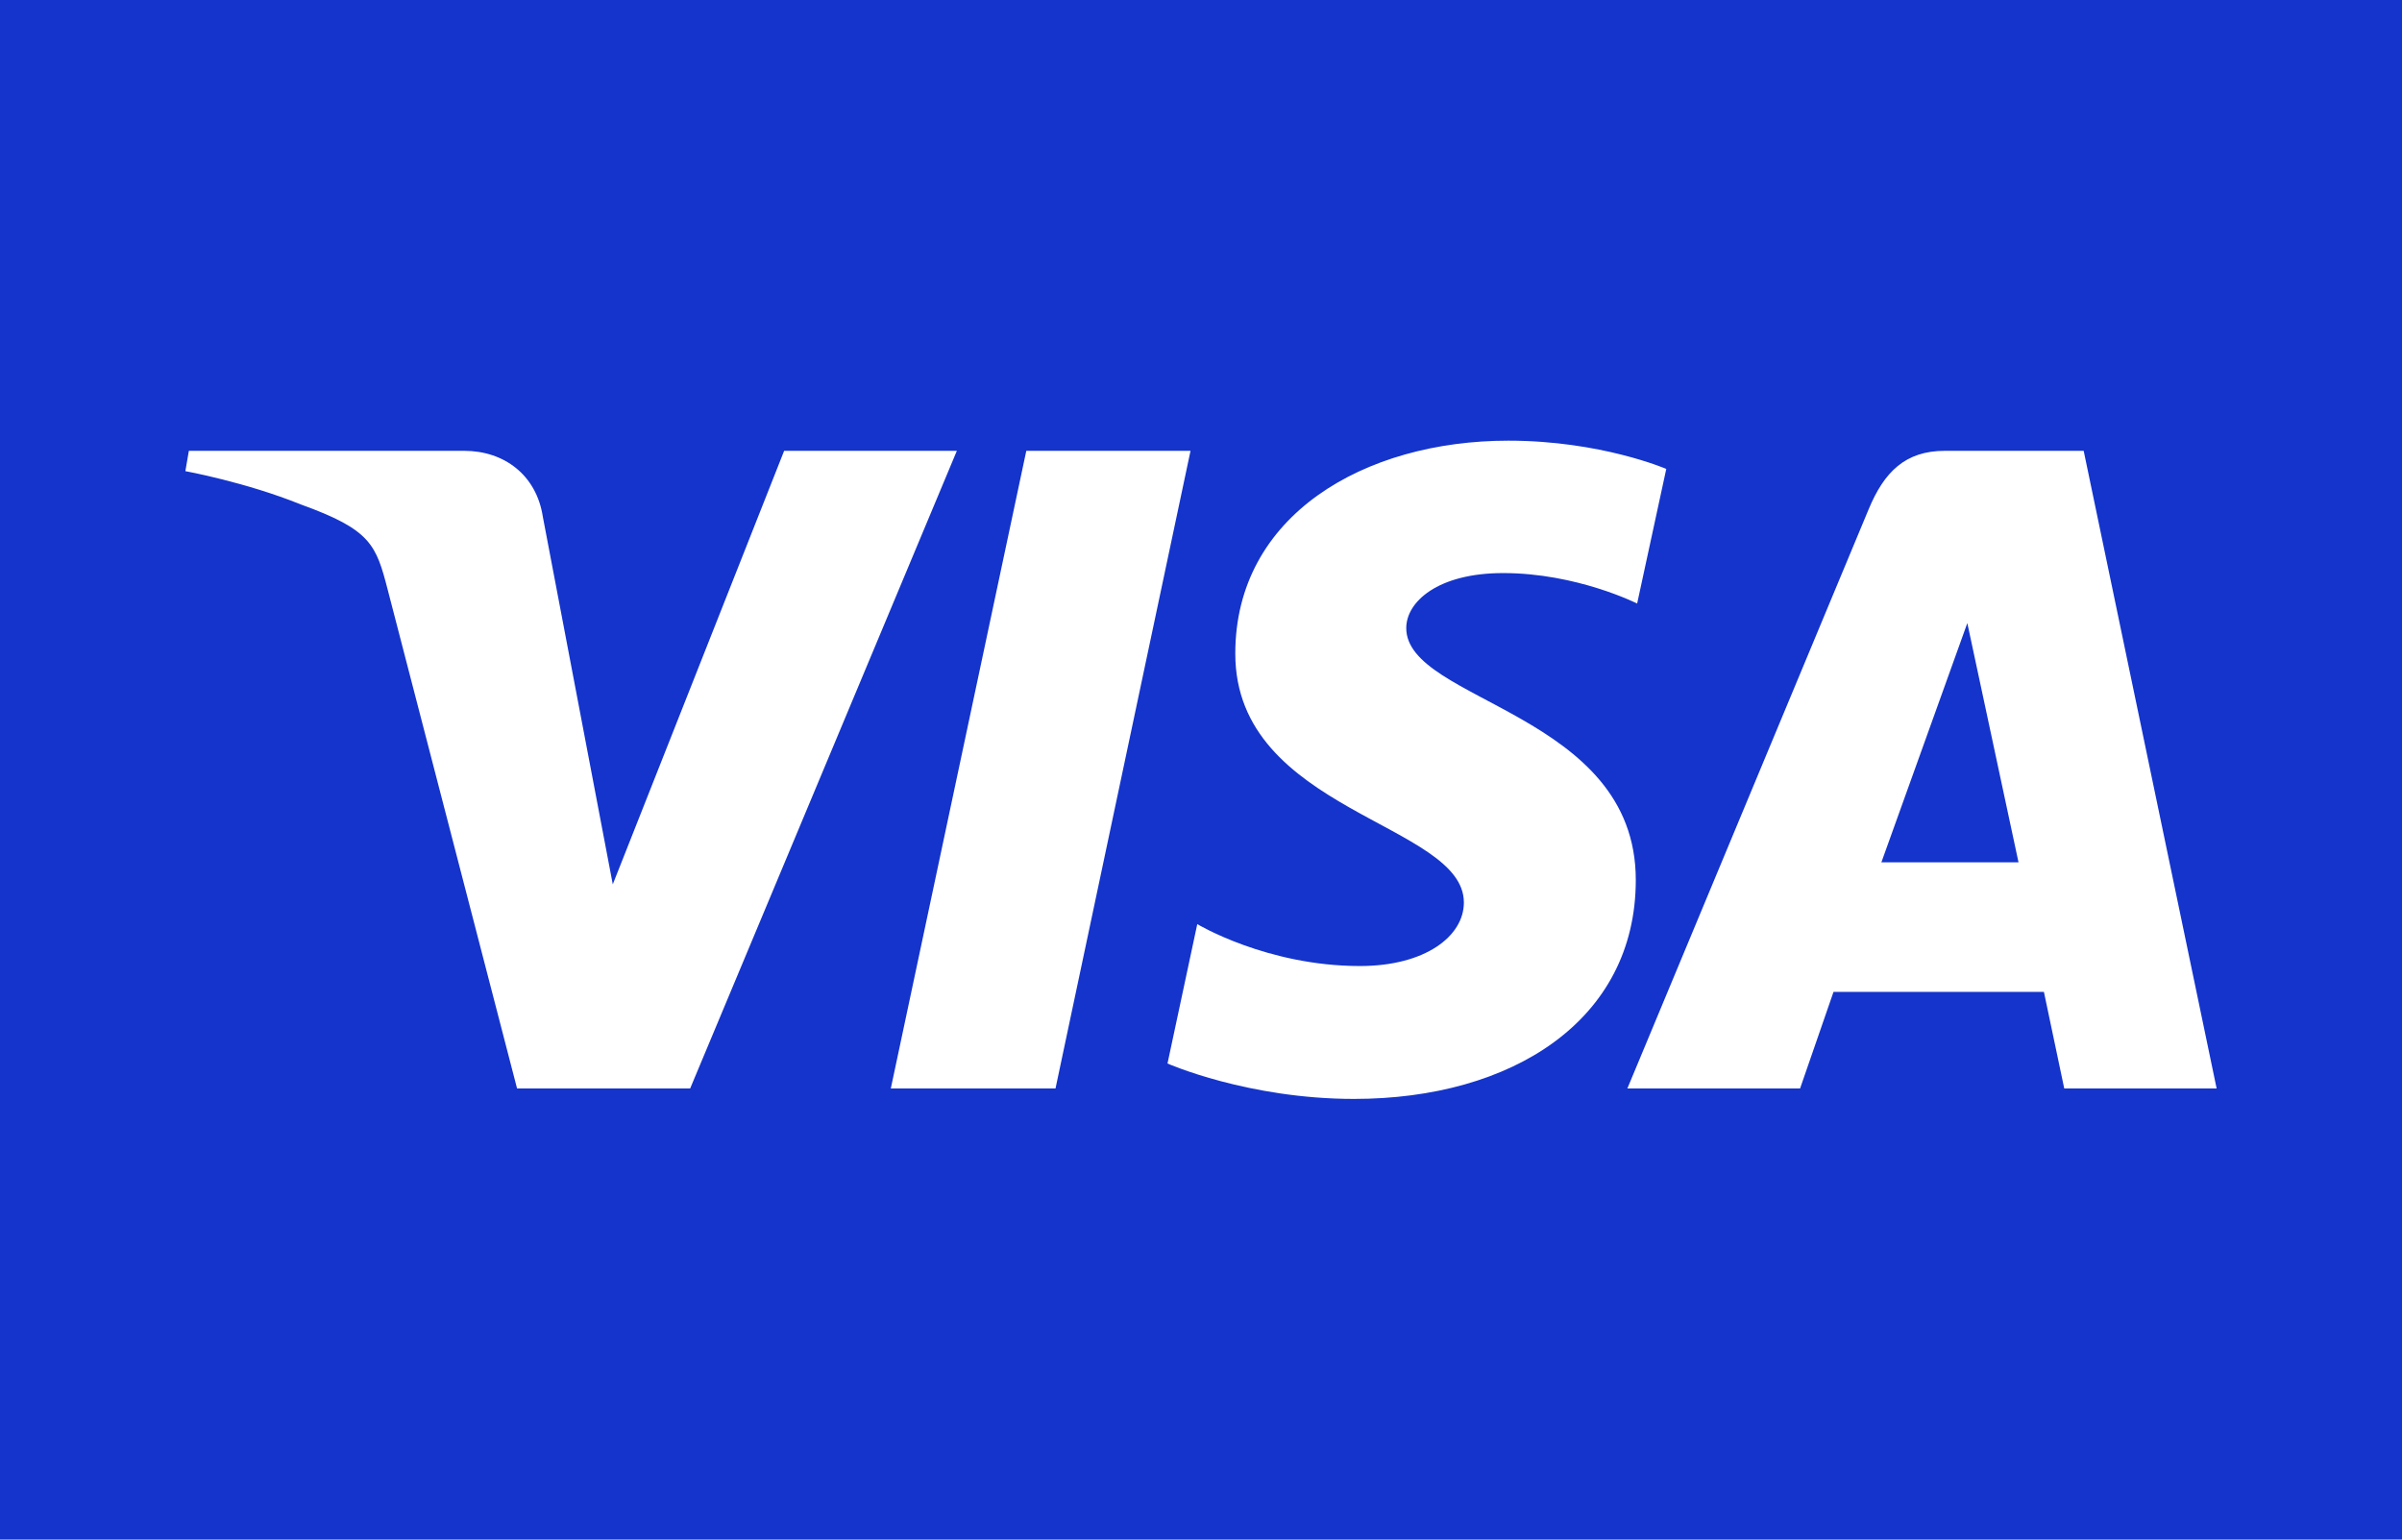
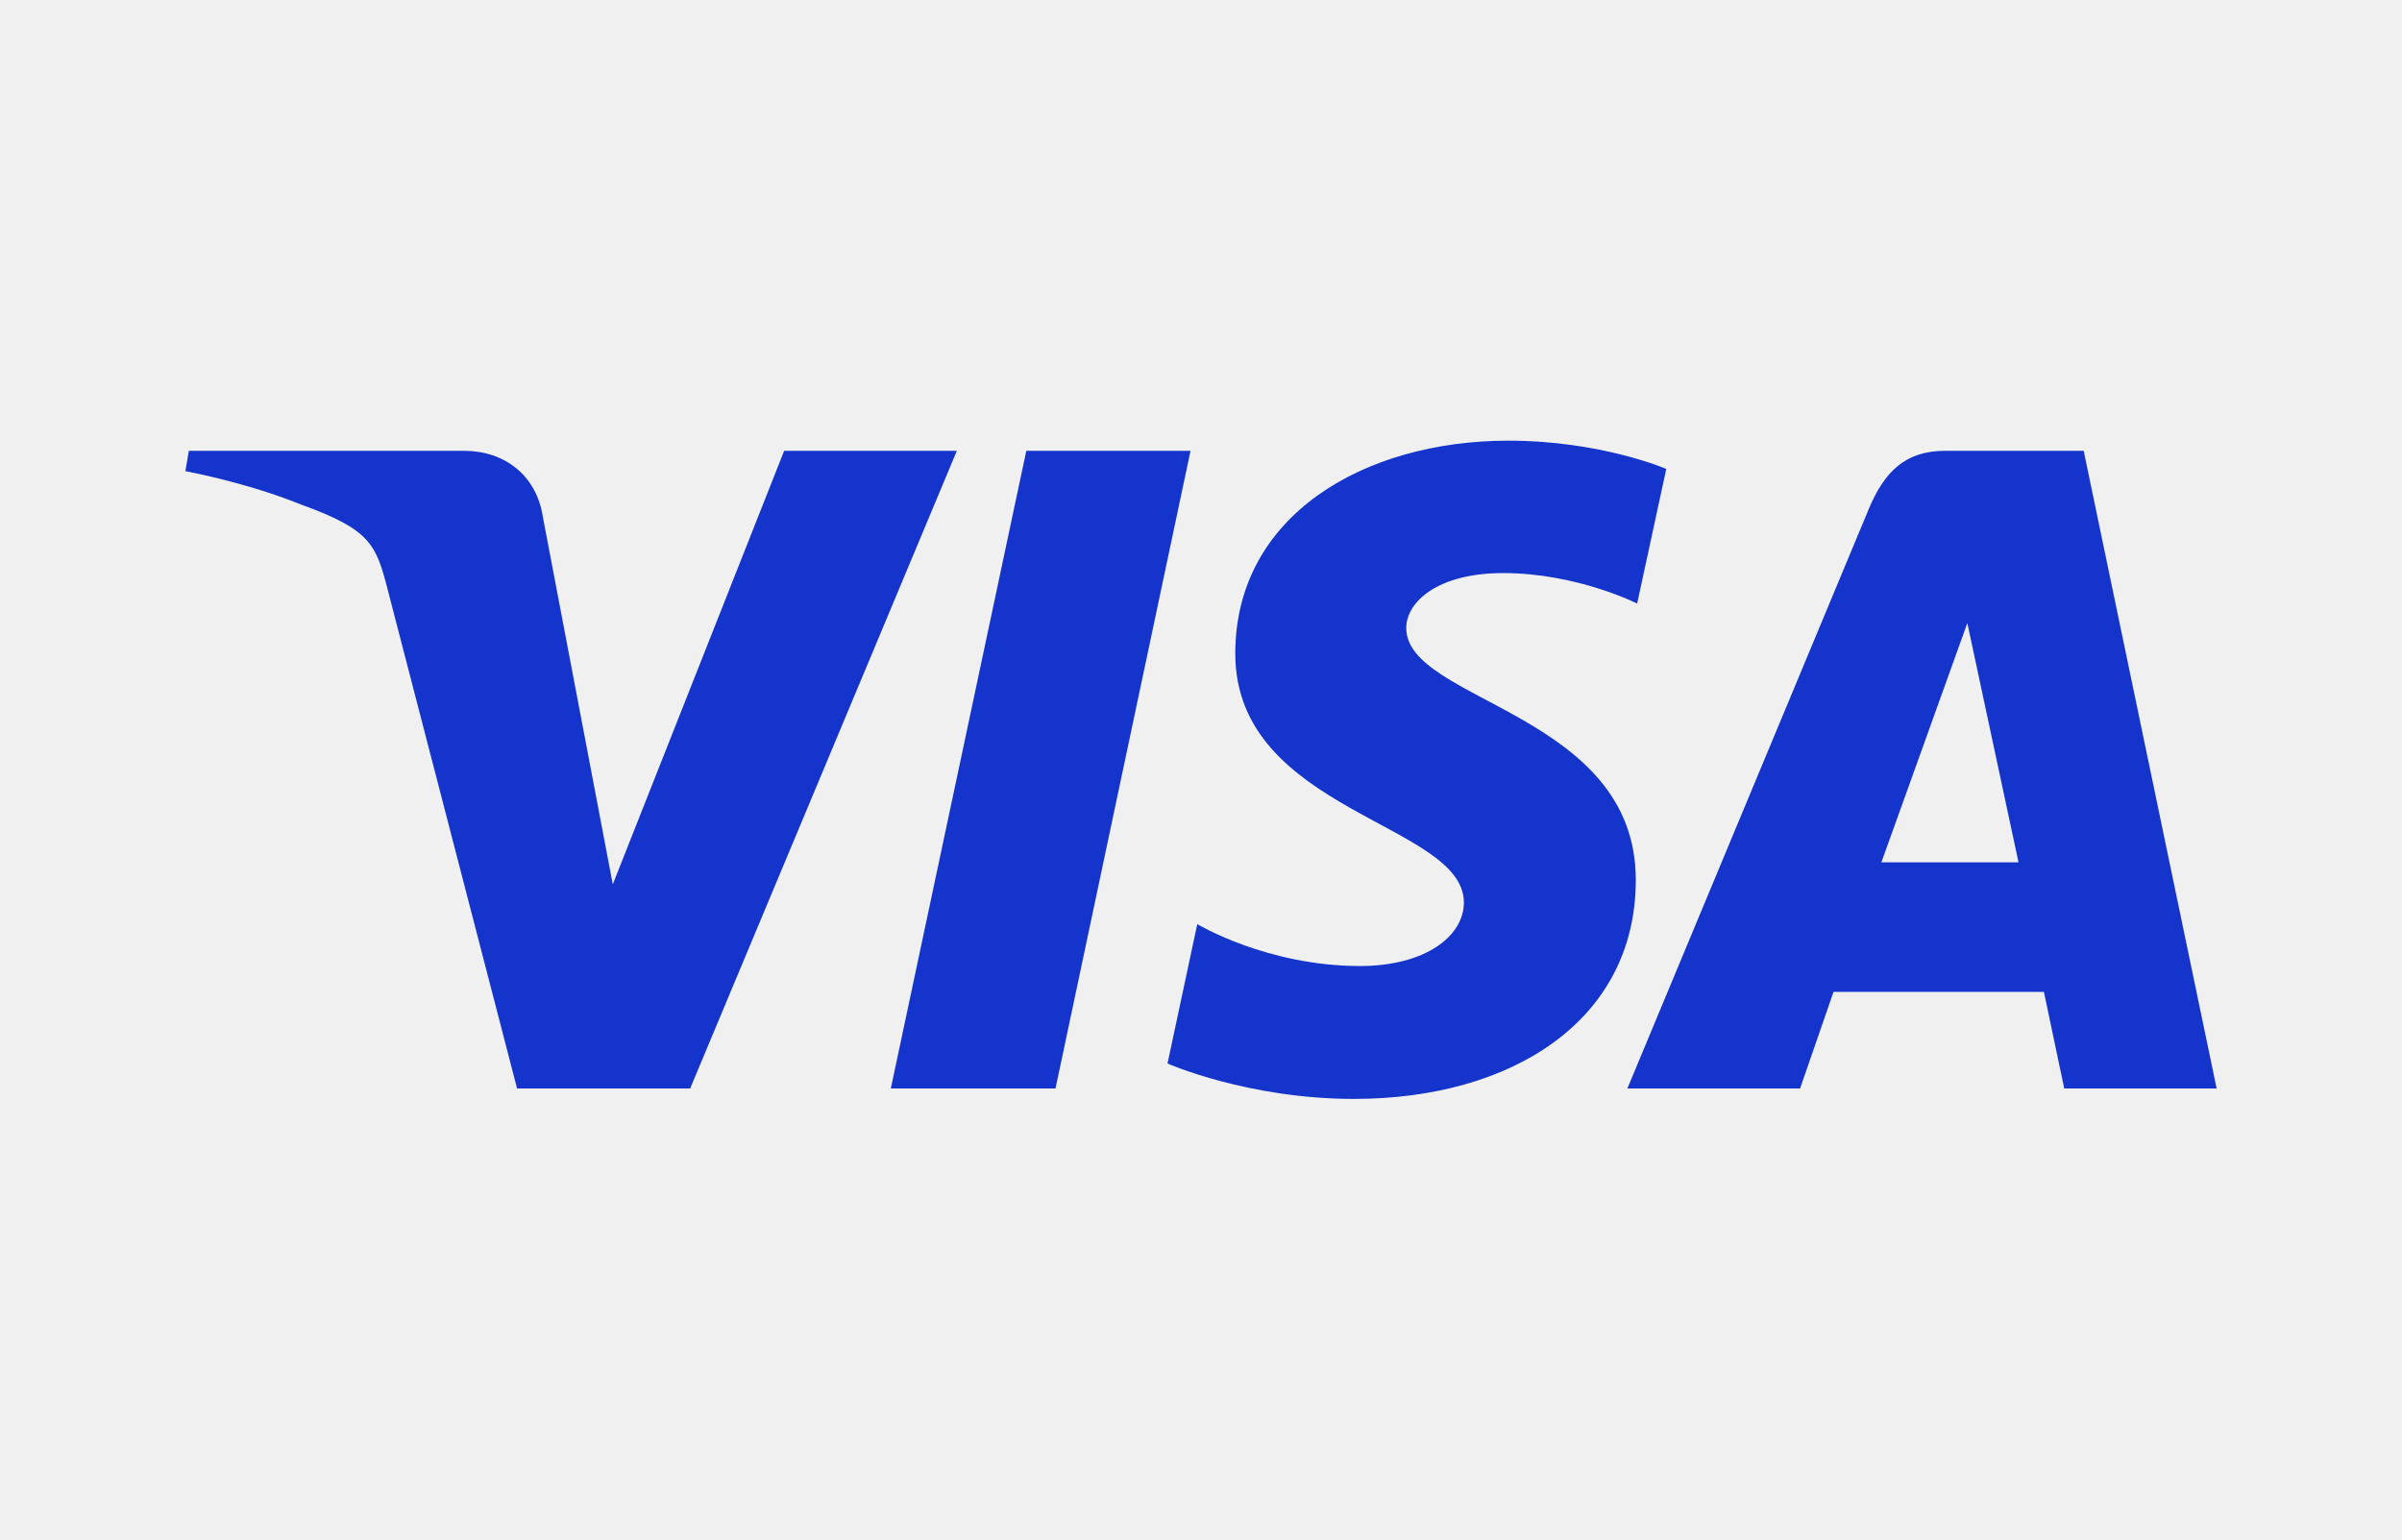
<svg xmlns="http://www.w3.org/2000/svg" width="780" height="500" viewBox="0 0 780 500" fill="none">
-   <g clip-path="url(#clip0_6278_125833)">
-     <path d="M780 0H0V500H780V0Z" fill="#1434CB" />
-     <path d="M489.823 143.111C442.988 143.111 401.134 167.393 401.134 212.256C401.134 263.706 475.364 267.259 475.364 293.106C475.364 303.989 462.895 313.731 441.6 313.731C411.377 313.731 388.789 300.119 388.789 300.119L379.123 345.391C379.123 345.391 405.145 356.889 439.692 356.889C490.898 356.889 531.19 331.415 531.19 285.784C531.19 231.419 456.652 227.971 456.652 203.981C456.652 195.455 466.887 186.114 488.122 186.114C512.081 186.114 531.628 196.014 531.628 196.014L541.087 152.289C541.087 152.289 519.818 143.111 489.823 143.111ZM61.329 146.411L60.195 153.011C60.195 153.011 79.899 156.618 97.645 163.814C120.495 172.064 122.122 176.868 125.971 191.786L167.905 353.486H224.118L310.719 146.411H254.635L198.989 287.202L176.282 167.861C174.199 154.203 163.651 146.411 150.74 146.411H61.329ZM333.271 146.411L289.275 353.486H342.756L386.598 146.411H333.271ZM631.554 146.411C618.658 146.411 611.825 153.318 606.811 165.386L528.458 353.486H584.542L595.393 322.136H663.72L670.318 353.486H719.805L676.633 146.411H631.554ZM638.848 202.356L655.473 280.061H610.935L638.848 202.356Z" fill="white" />
-   </g>
-   <defs>
-     <clipPath id="clip0_6278_125833">
-       <rect width="780" height="500" fill="white" />
-     </clipPath>
-   </defs>
+   <path d="M489.823 143.111C442.988 143.111 401.134 167.393 401.134 212.256C401.134 263.706 475.364 267.259 475.364 293.106C475.364 303.989 462.895 313.731 441.6 313.731C411.377 313.731 388.789 300.119 388.789 300.119L379.123 345.391C379.123 345.391 405.145 356.889 439.692 356.889C490.898 356.889 531.19 331.415 531.19 285.784C531.19 231.419 456.652 227.971 456.652 203.981C456.652 195.455 466.887 186.114 488.122 186.114C512.081 186.114 531.628 196.014 531.628 196.014L541.087 152.289C541.087 152.289 519.818 143.111 489.823 143.111ZM61.329 146.411L60.195 153.011C60.195 153.011 79.899 156.618 97.645 163.814C120.495 172.064 122.122 176.868 125.971 191.786L167.905 353.486H224.118L310.719 146.411H254.635L198.989 287.202L176.282 167.861C174.199 154.203 163.651 146.411 150.74 146.411H61.329ZM333.271 146.411L289.275 353.486H342.756L386.598 146.411H333.271ZM631.554 146.411C618.658 146.411 611.825 153.318 606.811 165.386L528.458 353.486H584.542L595.393 322.136H663.72L670.318 353.486H719.805L676.633 146.411H631.554ZM638.848 202.356L655.473 280.061H610.935L638.848 202.356Z" fill="#1434CB" />
</svg>
